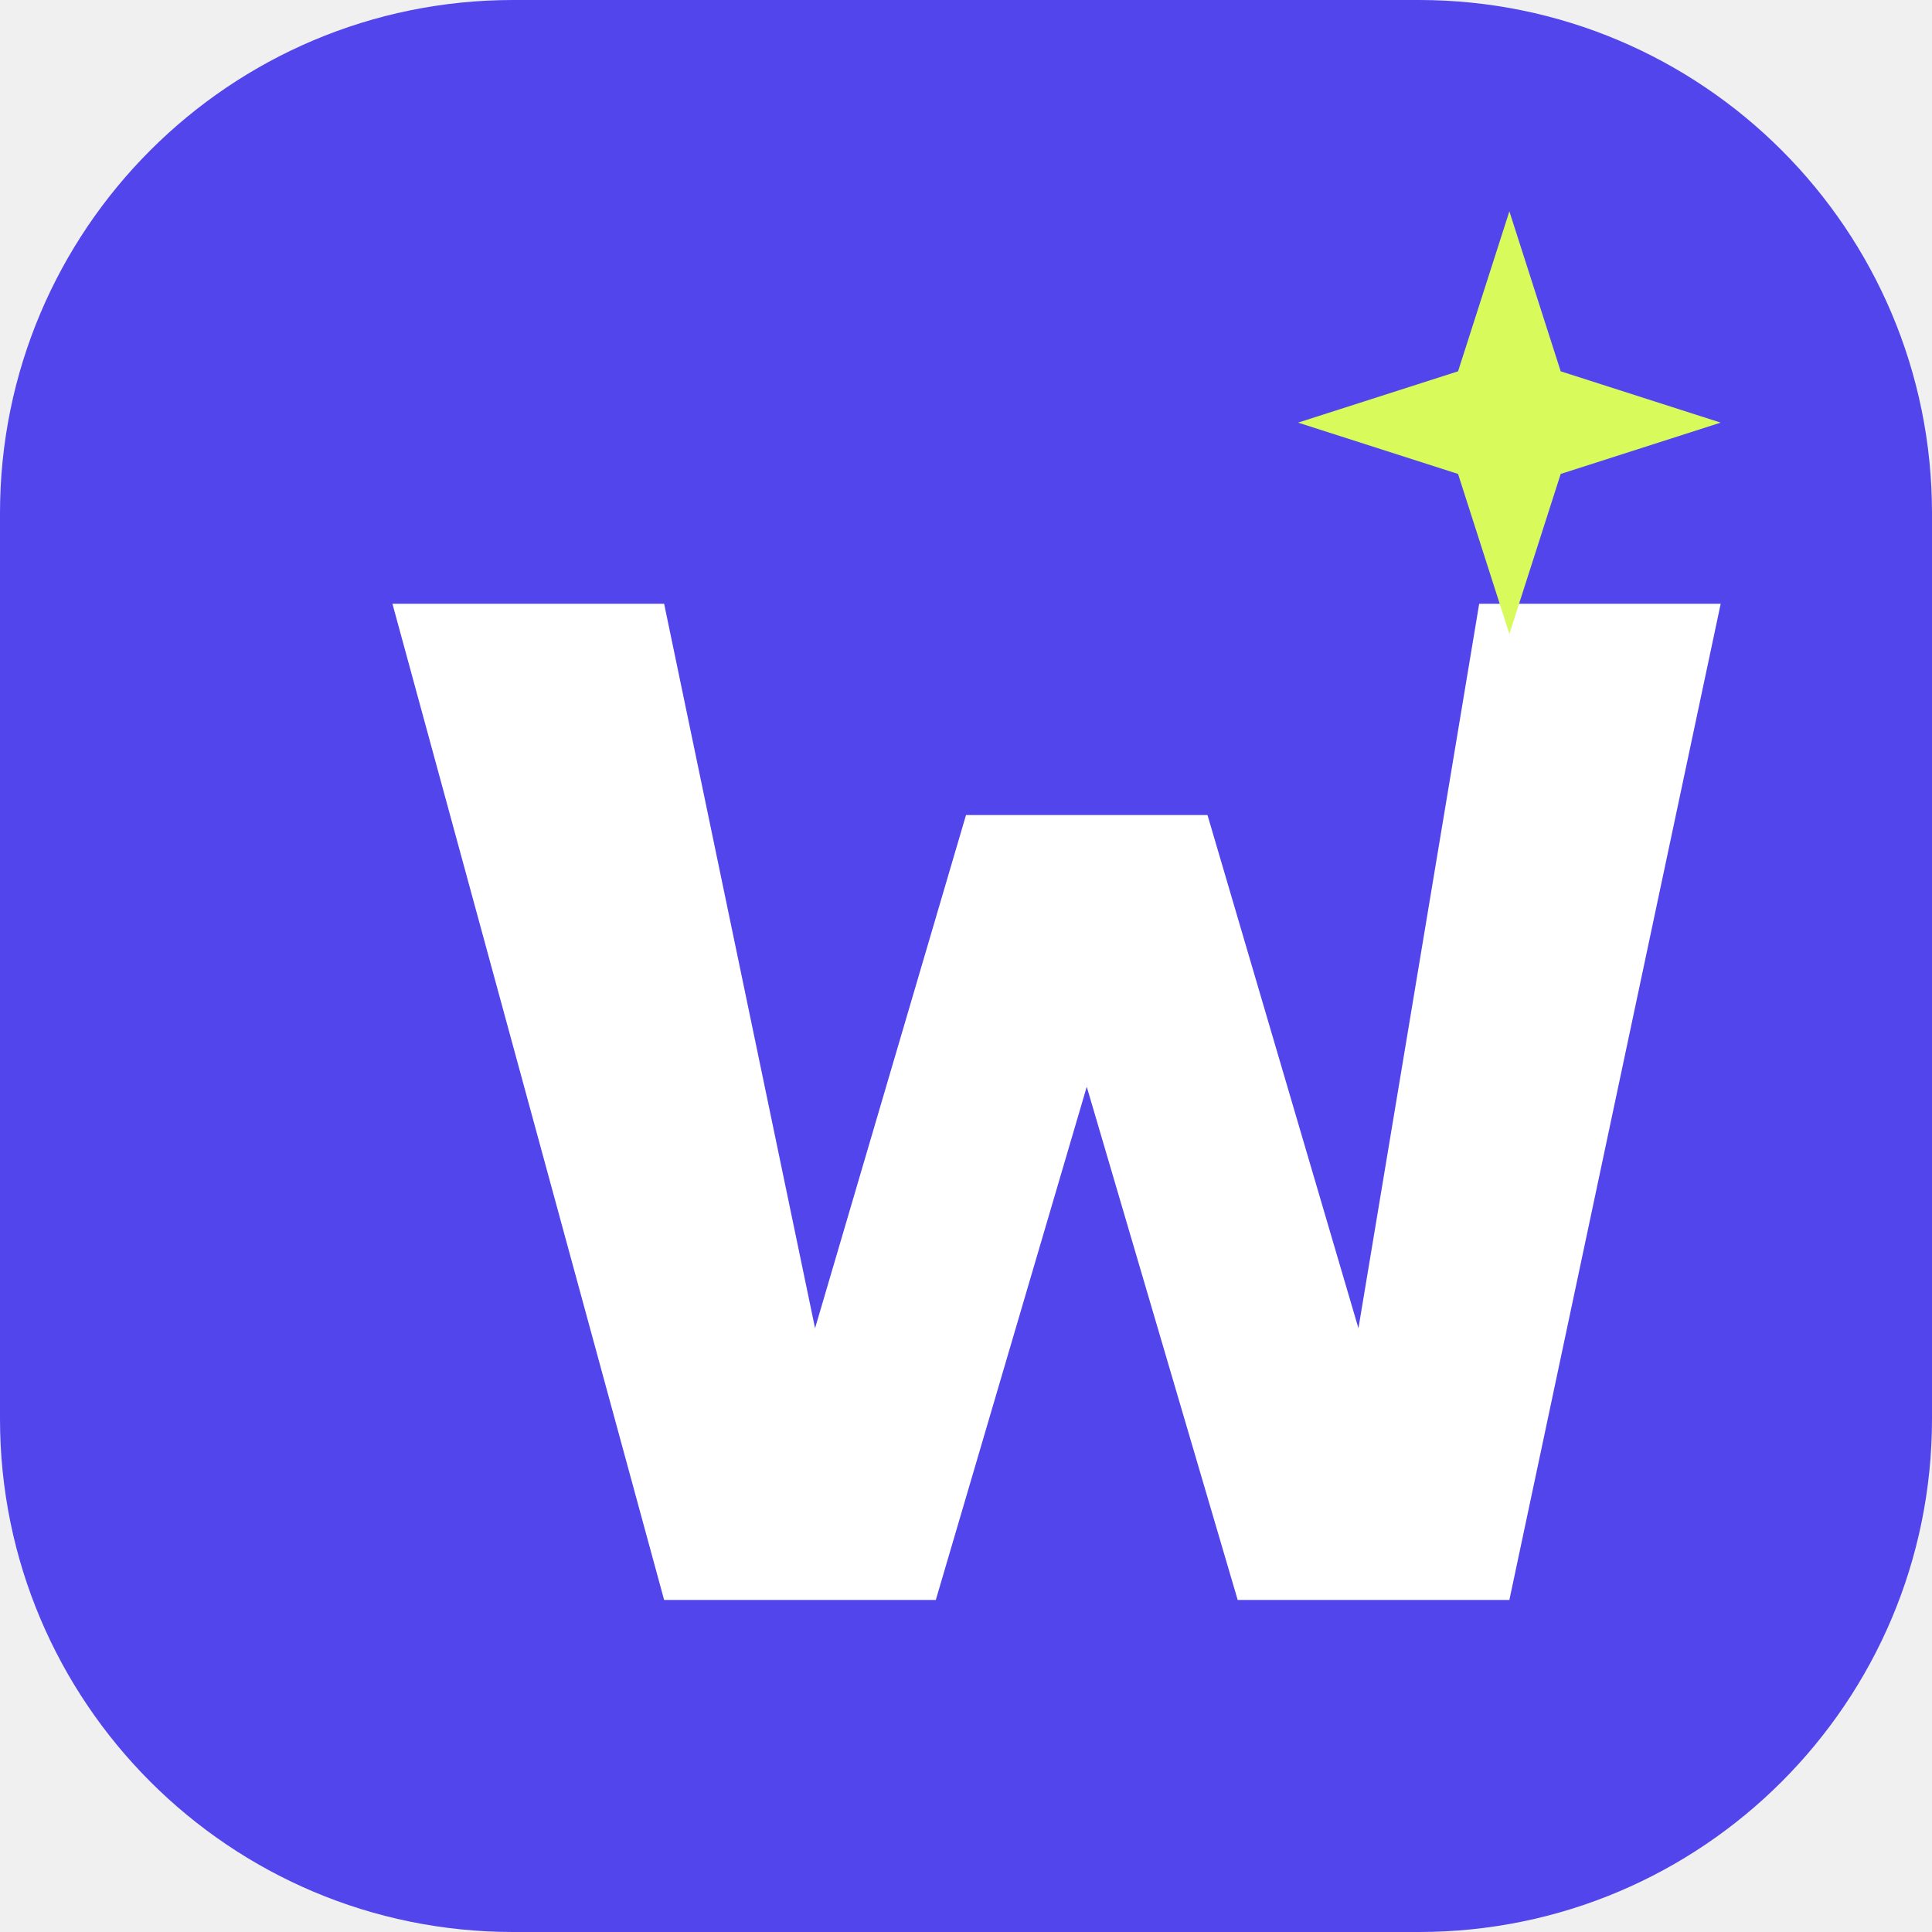
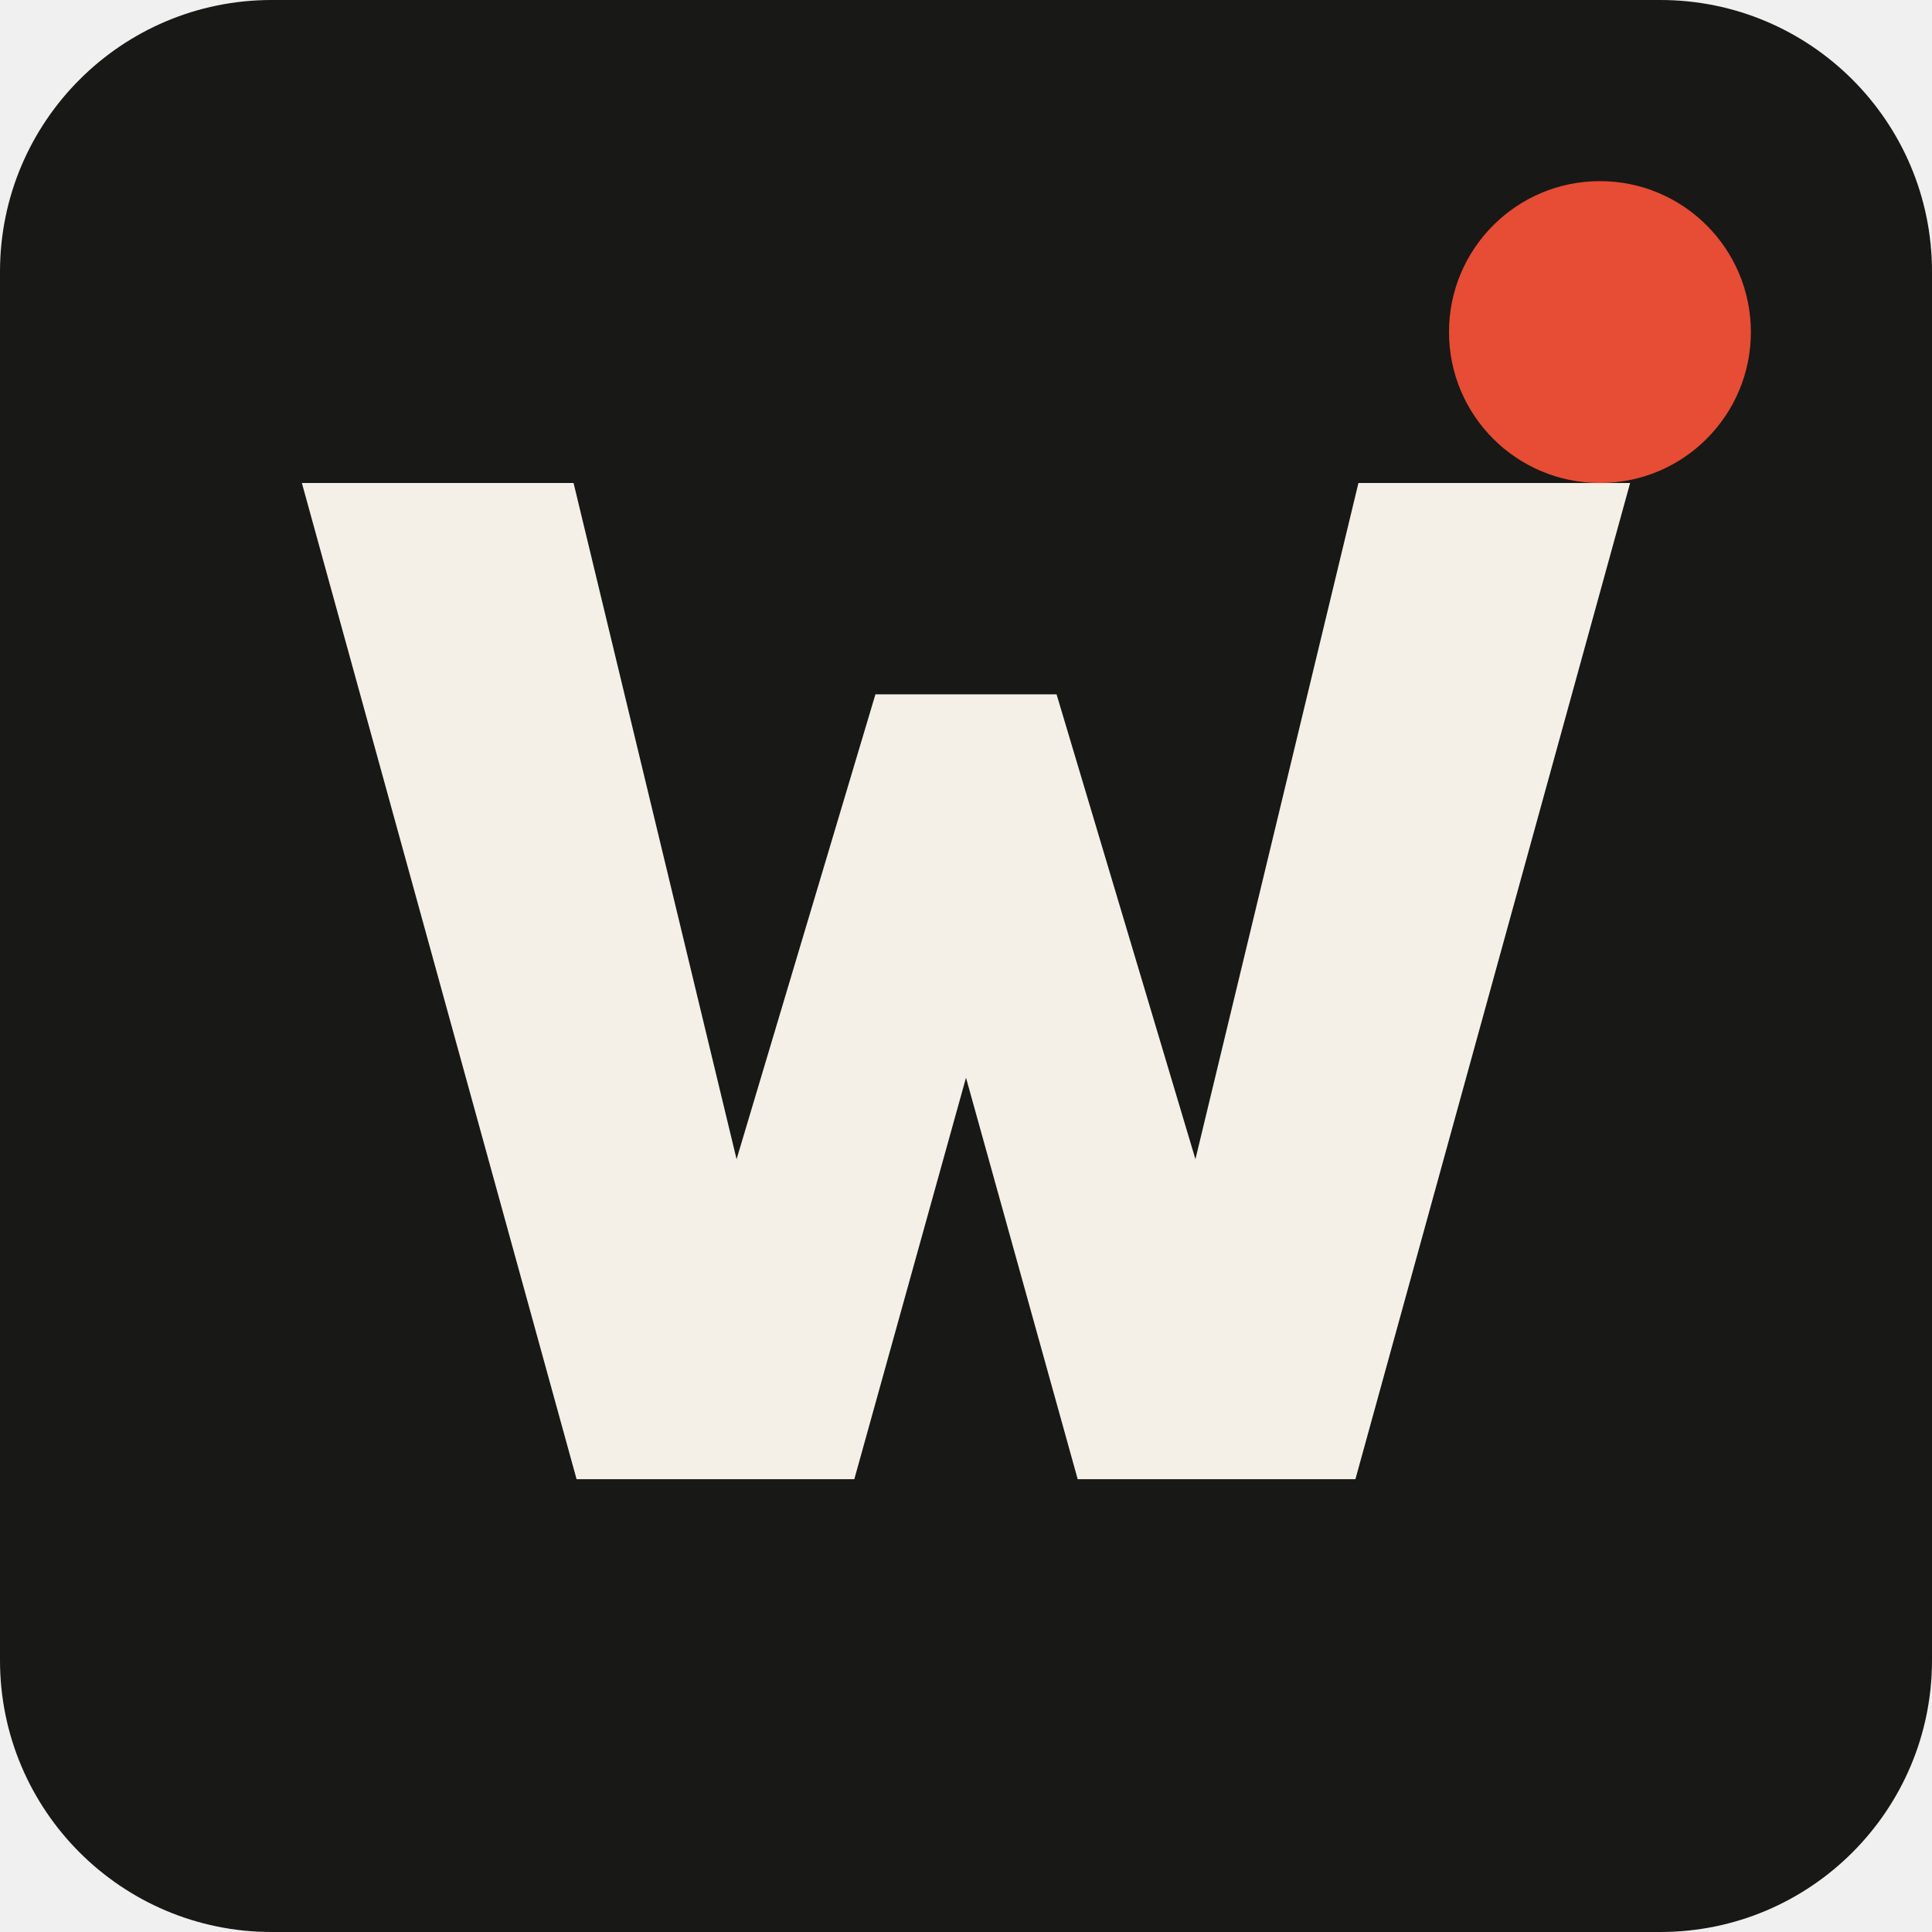
- <svg xmlns="http://www.w3.org/2000/svg" viewBox="0 0 64 64">
-   <rect width="64" height="64" rx="17" fill="#5145eb" />
-   <path d="M13 20h9l5 24 5-17h8l5 17 4-24h8L50 53h-9l-5-17-5 17h-9z" fill="#fff" />
-   <path d="M50 7l1.7 5.3L57 14l-5.3 1.7L50 21l-1.7-5.3L43 14l5.3-1.7z" fill="#d8fa5b" />
+ <svg xmlns="http://www.w3.org/2000/svg" viewBox="0 0 64 64" role="img" aria-labelledby="title">
+   <rect width="64" height="64" rx="9" fill="#181816" />
+   <path d="M10 16h9l5.4 22.4L29 23h6l4.6 15.4L45 16h9l-9.1 33h-9.2L32 35.7 28.3 49h-9.2z" fill="#f4f0e8" />
+   <circle cx="53" cy="11" r="5" fill="#e74c34" />
</svg>
